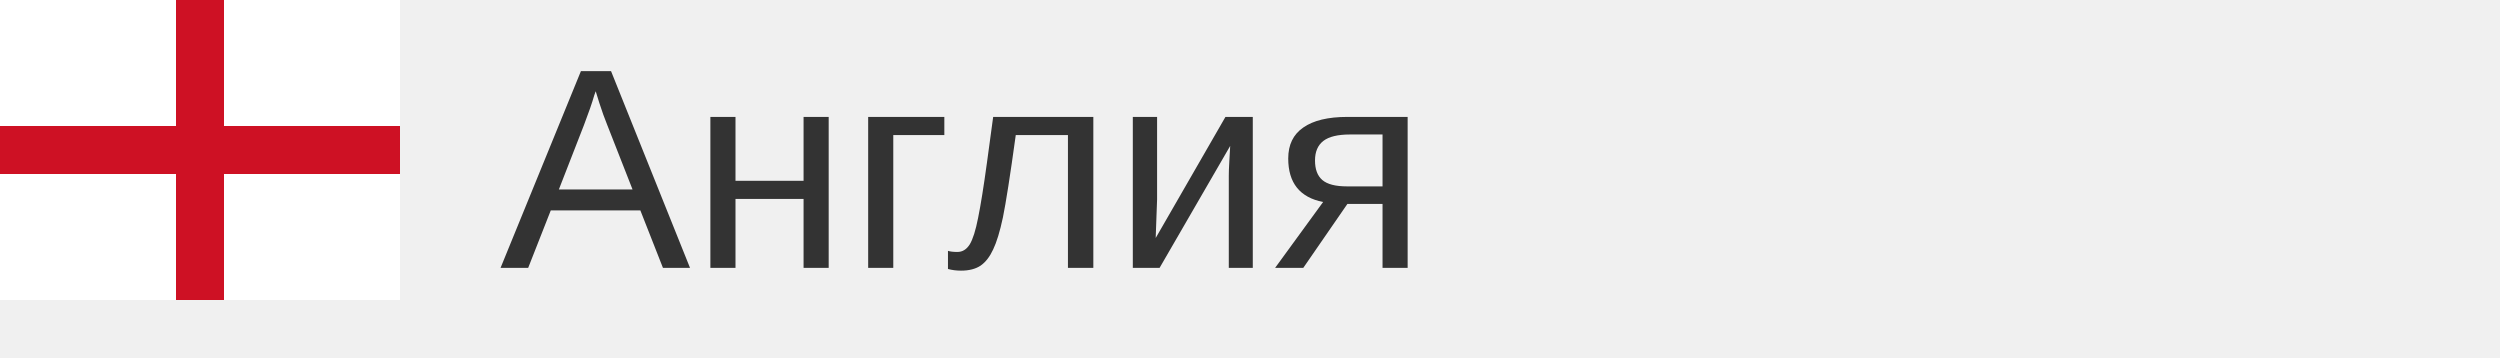
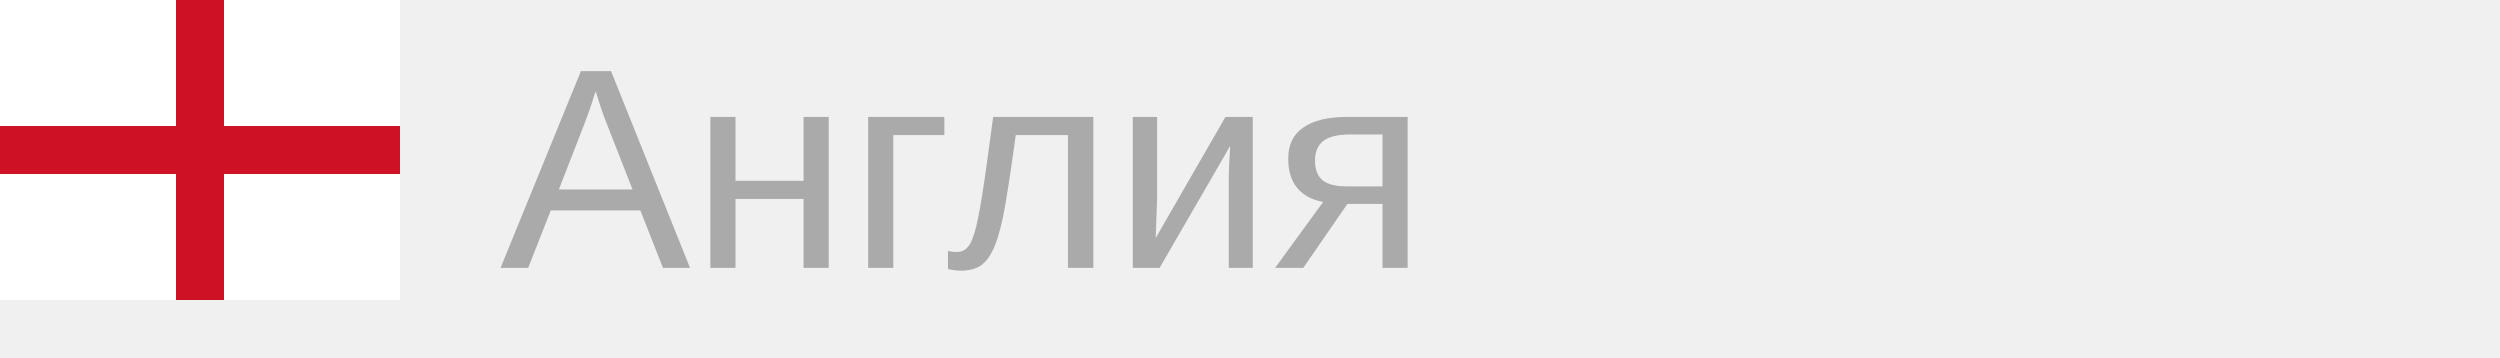
<svg xmlns="http://www.w3.org/2000/svg" width="140px" height="20px">
  <g transform="scale(0.035)">
    <path fill="#fff" d="M0 0h640v480H0z" />
    <path fill="#ce1124" d="M281.6 0h76.8v480h-76.8z" />
    <path fill="#ce1124" d="M0 201.6h640v76.8H0z" />
  </g>
-   <text x="28" y="15" font-size="16px" font-family="arial" fill="#333">Англия</text>
+   <text x="28" y="15" font-size="16px" font-family="arial" fill="#aaa">Англия</text>
</svg>
